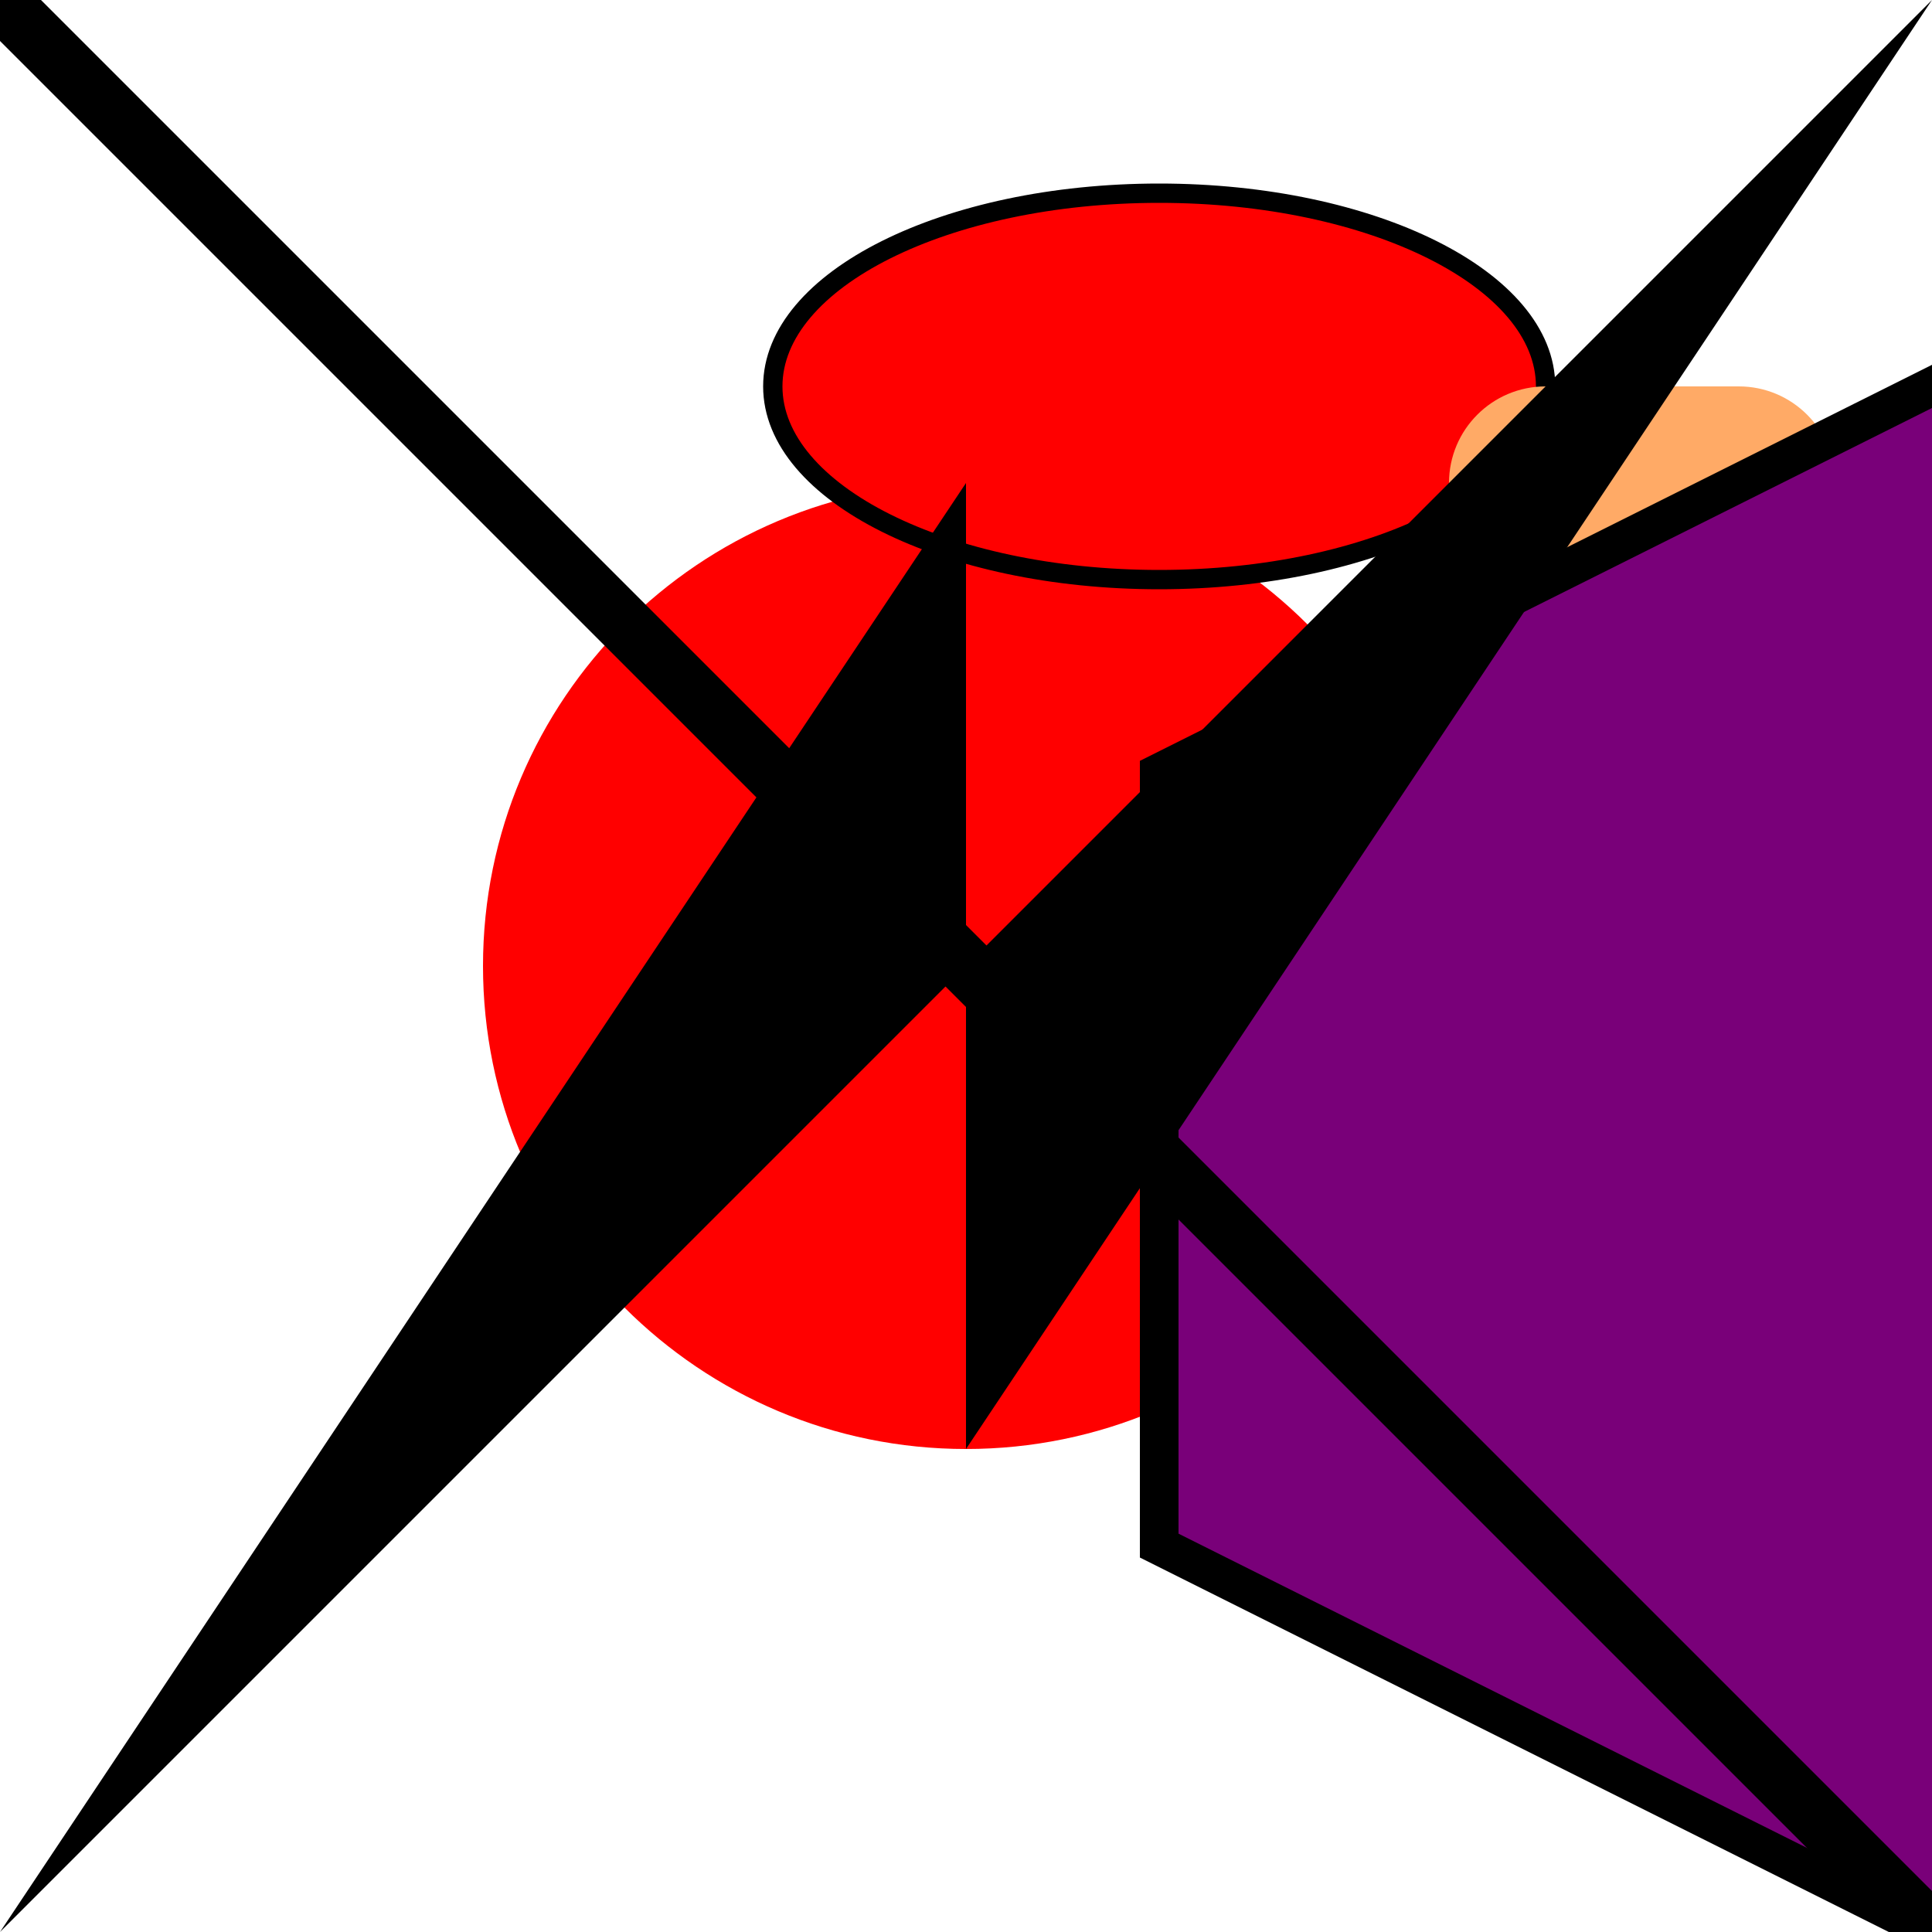
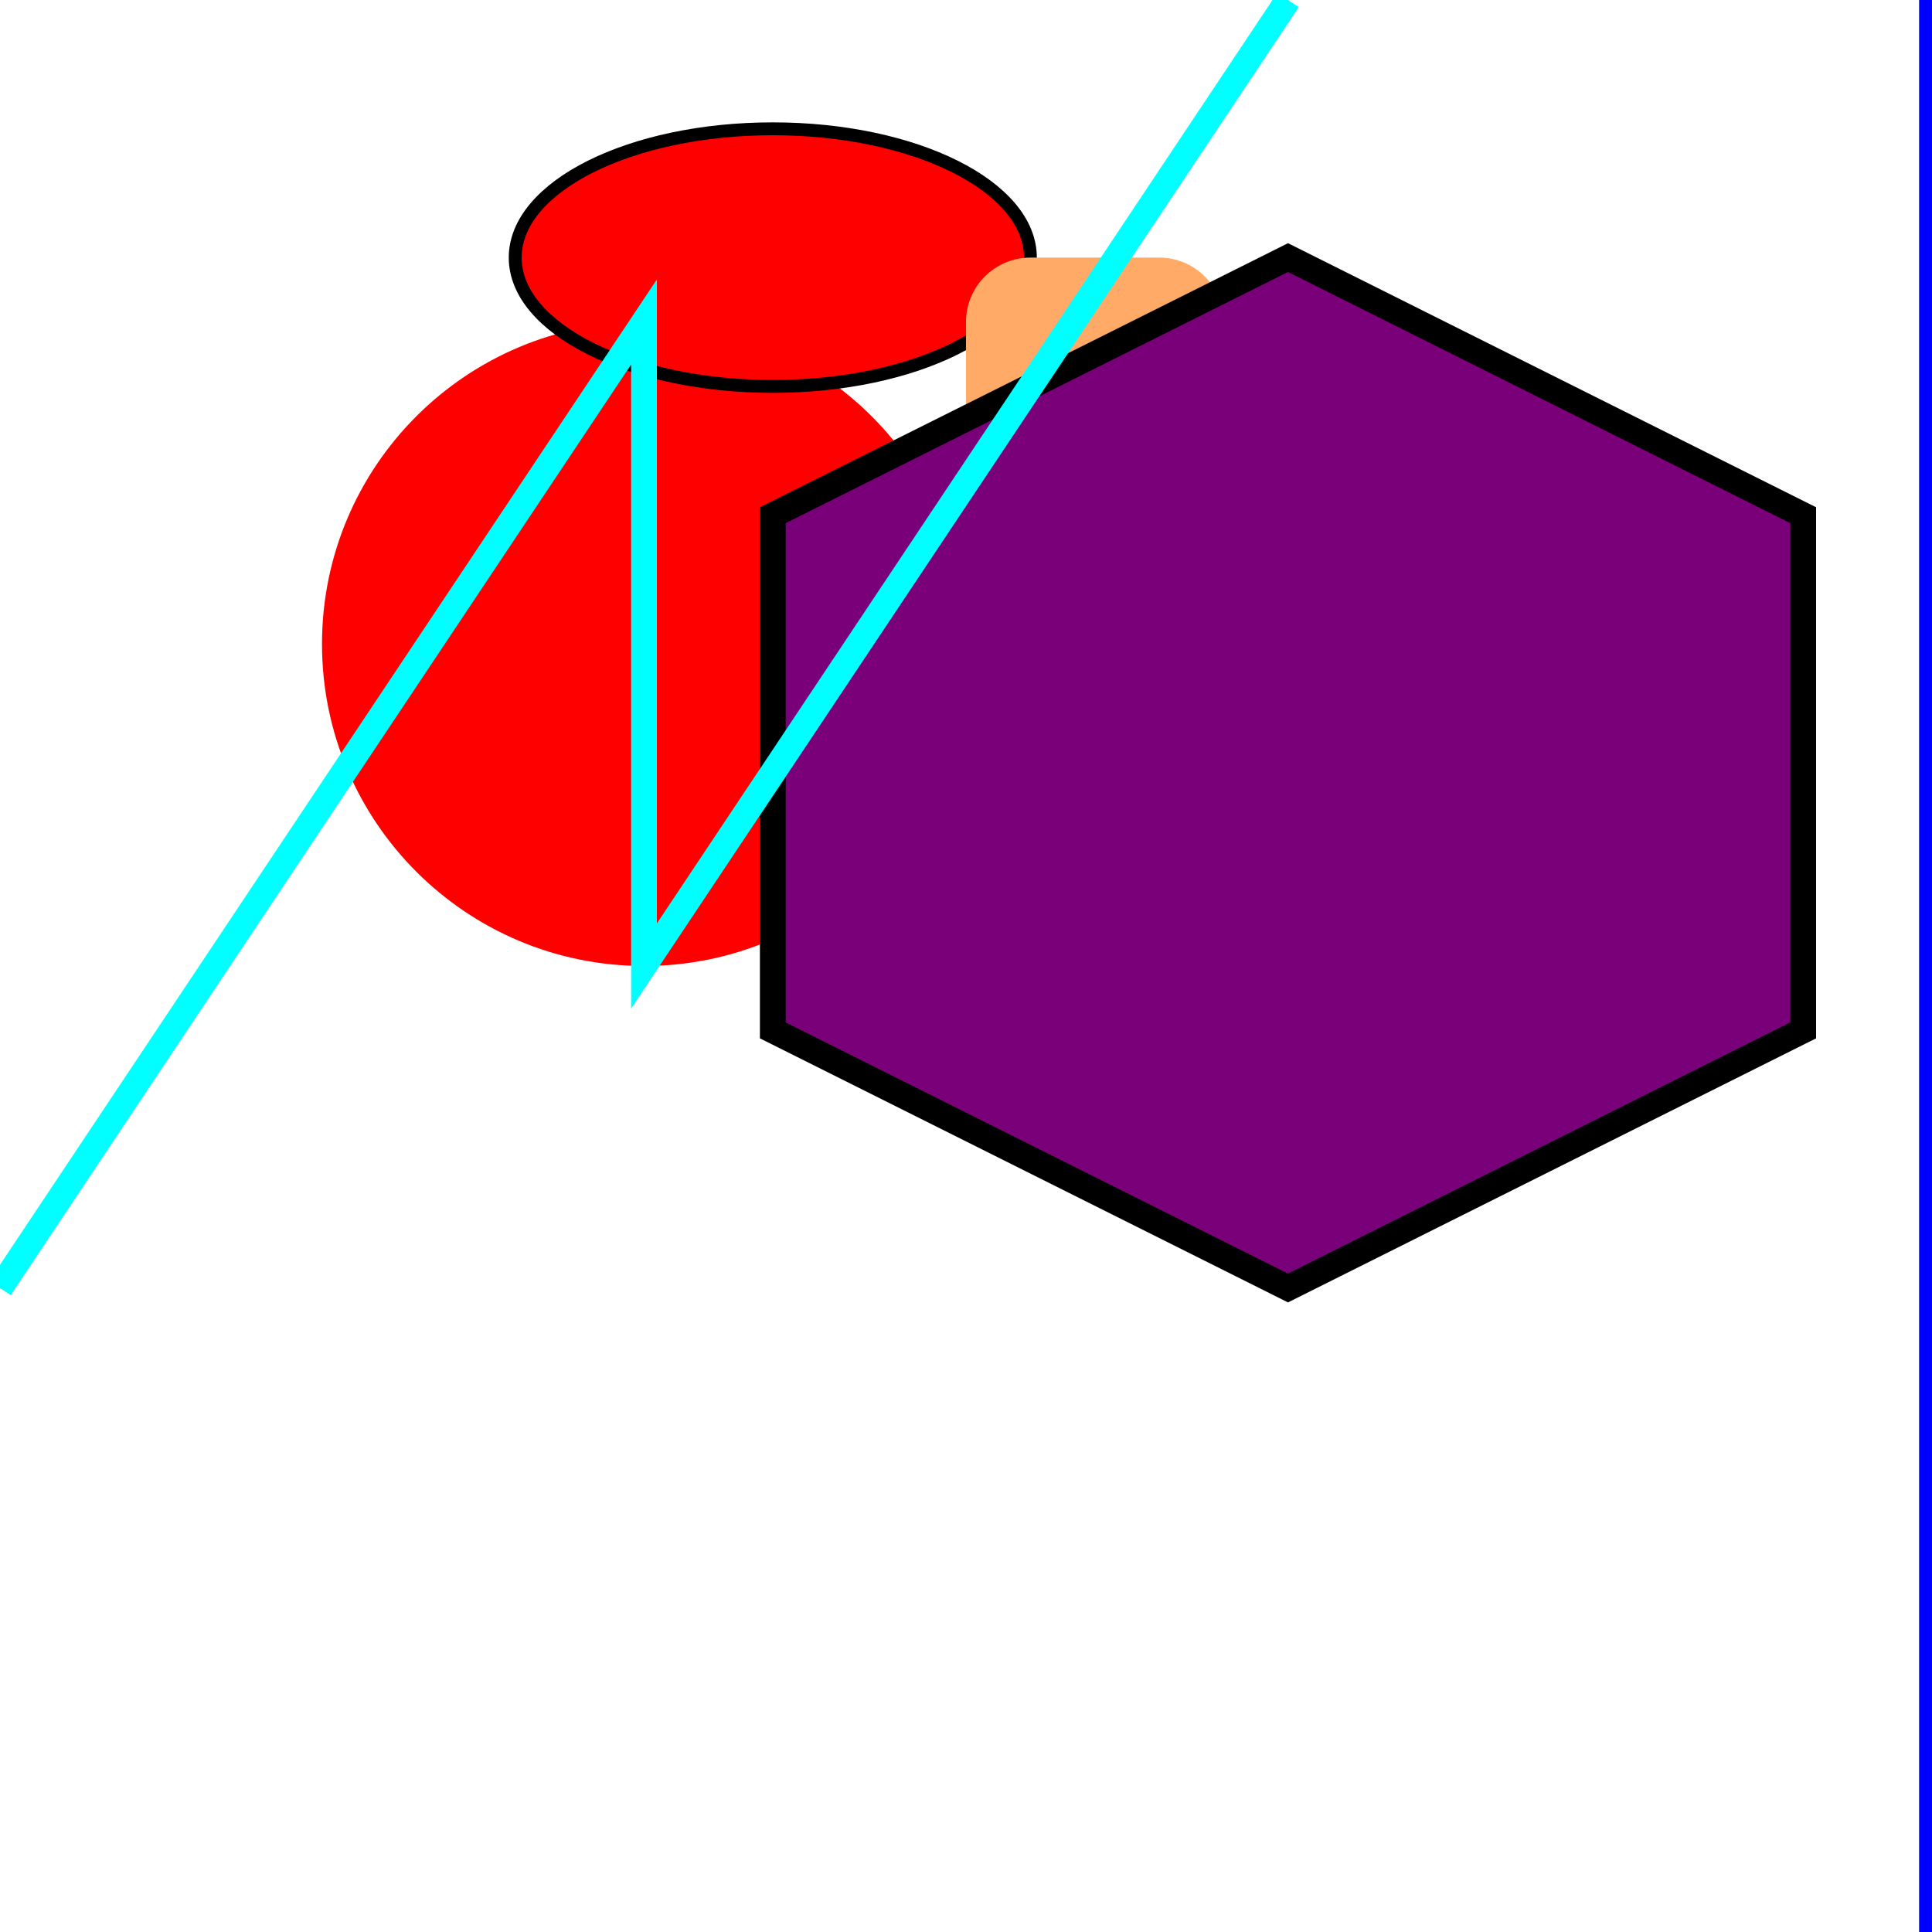
- <svg xmlns="http://www.w3.org/2000/svg" width="100mm" height="100mm" viewBox="0 0 100 100" version="1.1" id="svg8">
+ <svg xmlns="http://www.w3.org/2000/svg" width="150mm" height="150mm" viewBox="0 0 150 150" version="1.1" id="svg8">
  <g id="layer1">
    <circle id="circle" style="font-variation-settings:normal;opacity:1;vector-effect:none;fill:#ff0000;fill-opacity:1;fill-rule:evenodd;stroke-width:0.382;stroke-linecap:butt;stroke-linejoin:miter;stroke-miterlimit:4;stroke-dasharray:none;stroke-dashoffset:0;stroke-opacity:1;stop-color:#000000;stop-opacity:1" cx="50" cy="50" r="25" />
    <ellipse id="ellipse" style="font-variation-settings:normal;opacity:1;vector-effect:none;fill:#ff0000;fill-opacity:1;fill-rule:evenodd;stroke:#000000;stroke-width:1;stroke-linecap:butt;stroke-linejoin:miter;stroke-miterlimit:4;stroke-dasharray:none;stroke-dashoffset:0;stroke-opacity:1;stop-color:#000000;stop-opacity:1" cx="60" cy="20" rx="20" ry="10" />
    <rect id="rect_with_corner" style="opacity:1;fill:#ffaa66" width="20" height="20" x="75.0" y="20.0" rx="5" ry="5" />
    <polygon id="polygon" stroke="black" stroke-width="2" fill="rgb(121,0,121)" points="100,20 140,40 140,80 100,100 60,80 60,40" />
-     <line id="line" x1="0" y1="0" x2="100" y2="100" stroke="black" stroke-width="3" fill="rgb(121,0,121)" />
-     <polyline id="polyline_default_fill" points="0,100 50,25 50,75 100,0" />
+     <line id="line" x1="150" y1="0" x2="150" y2="150" stroke="blue" stroke-width="2" fill="rgb(121,0,121)" />
+     <polyline id="polyline_default_fill" points="0,100 50,25 50,75 100,0" stroke="cyan" stroke-width="2" fill="none" />
  </g>
</svg>
